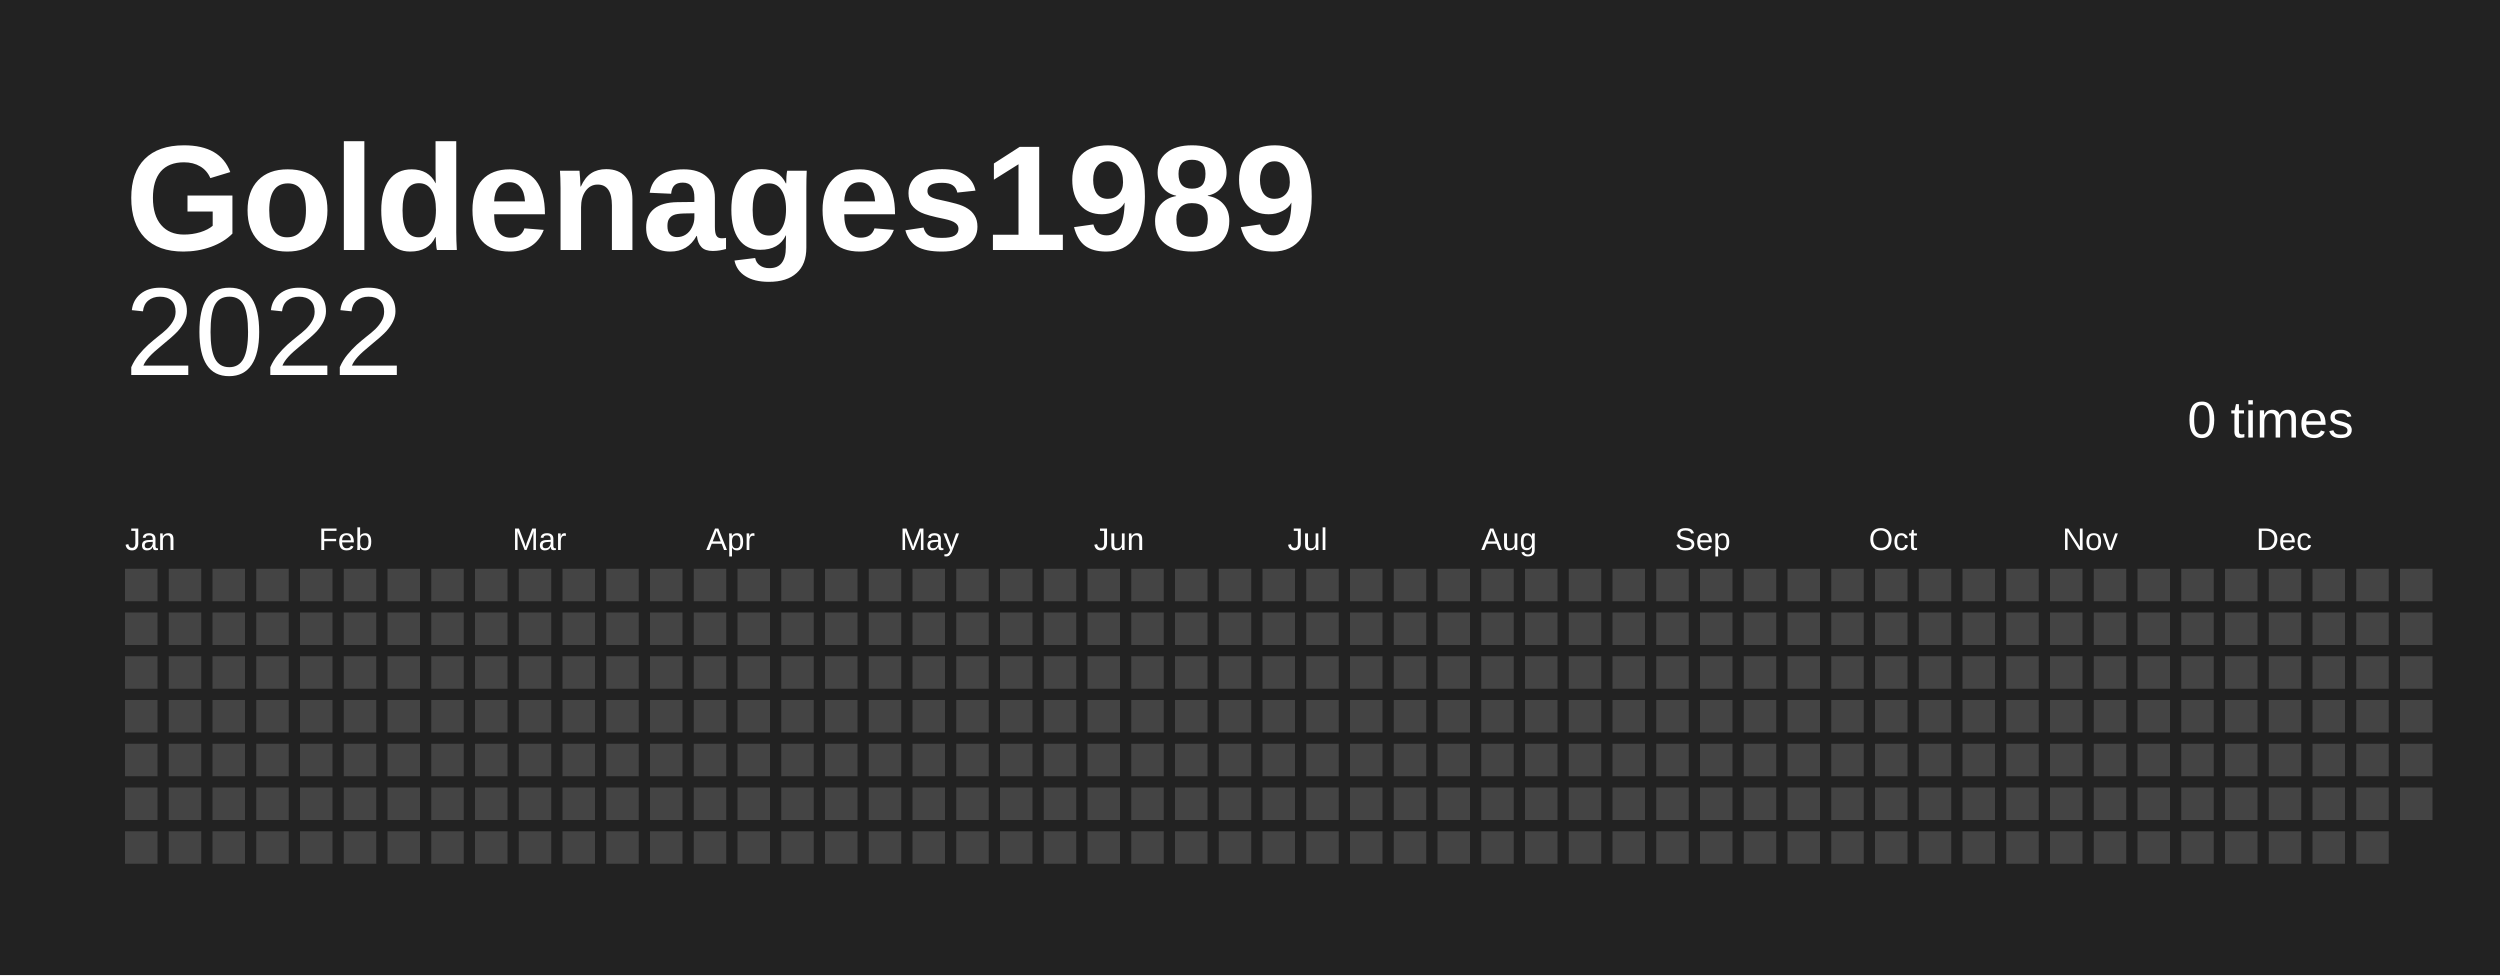
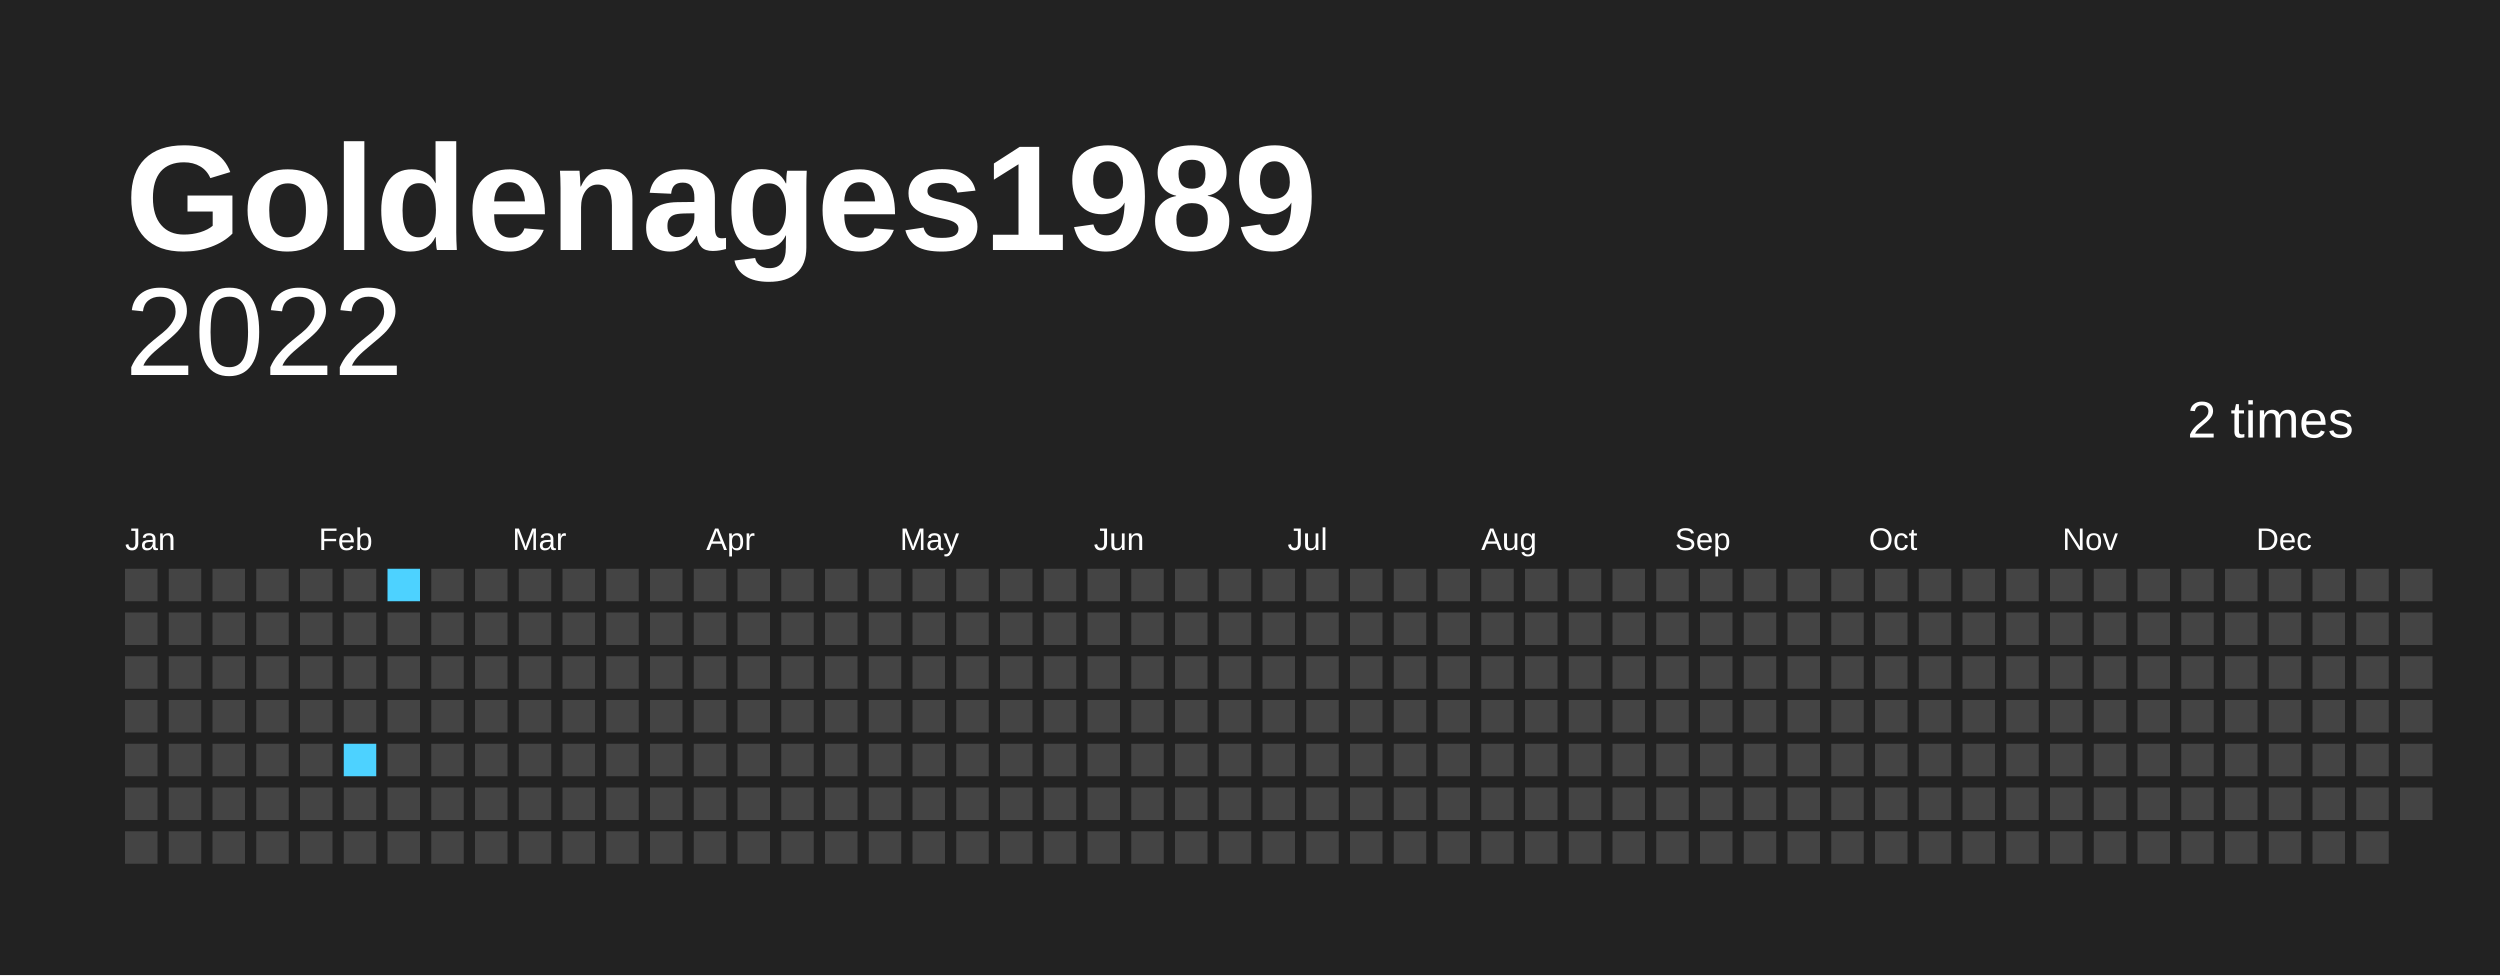
<svg xmlns="http://www.w3.org/2000/svg" baseProfile="full" height="78mm" version="1.1" viewBox="0,0,200,78" width="200mm">
  <defs />
  <rect fill="#222222" height="78" width="200" x="0" y="0" />
  <text fill="#FFFFFF" style="font-size:12px; font-family:Arial; font-weight:bold;" x="10" y="20">Goldenages1989</text>
  <text alignment-baseline="hanging" fill="#FFFFFF" style="font-size:10.0px; font-family:Arial;" x="10" y="30">2022</text>
-   <text alignment-baseline="hanging" fill="#FFFFFF" style="font-size:4.125px; font-family:Arial;" x="175" y="35">0 times</text>
+   <text alignment-baseline="hanging" fill="#FFFFFF" style="font-size:4.125px; font-family:Arial;" x="175" y="35">2 times</text>
  <text fill="#FFFFFF" style="font-size:2.5px; font-family:Arial" x="10.0" y="44">Jan</text>
  <text fill="#FFFFFF" style="font-size:2.5px; font-family:Arial" x="25.5" y="44">Feb</text>
  <text fill="#FFFFFF" style="font-size:2.5px; font-family:Arial" x="41.0" y="44">Mar</text>
  <text fill="#FFFFFF" style="font-size:2.5px; font-family:Arial" x="56.5" y="44">Apr</text>
  <text fill="#FFFFFF" style="font-size:2.5px; font-family:Arial" x="72.0" y="44">May</text>
  <text fill="#FFFFFF" style="font-size:2.5px; font-family:Arial" x="87.5" y="44">Jun</text>
  <text fill="#FFFFFF" style="font-size:2.5px; font-family:Arial" x="103.0" y="44">Jul</text>
  <text fill="#FFFFFF" style="font-size:2.5px; font-family:Arial" x="118.5" y="44">Aug</text>
  <text fill="#FFFFFF" style="font-size:2.5px; font-family:Arial" x="134.0" y="44">Sep</text>
  <text fill="#FFFFFF" style="font-size:2.5px; font-family:Arial" x="149.5" y="44">Oct</text>
  <text fill="#FFFFFF" style="font-size:2.5px; font-family:Arial" x="165.0" y="44">Nov</text>
  <text fill="#FFFFFF" style="font-size:2.5px; font-family:Arial" x="180.5" y="44">Dec</text>
  <rect fill="#444444" height="2.6" width="2.6" x="10.0" y="45.5" />
  <rect fill="#444444" height="2.6" width="2.6" x="10.0" y="49.0" />
  <rect fill="#444444" height="2.6" width="2.6" x="10.0" y="52.5" />
  <rect fill="#444444" height="2.6" width="2.6" x="10.0" y="56.0" />
  <rect fill="#444444" height="2.6" width="2.6" x="10.0" y="59.5" />
  <rect fill="#444444" height="2.6" width="2.6" x="10.0" y="63.0" />
  <rect fill="#444444" height="2.6" width="2.6" x="10.0" y="66.5" />
  <rect fill="#444444" height="2.6" width="2.6" x="13.5" y="45.5" />
  <rect fill="#444444" height="2.6" width="2.6" x="13.5" y="49.0" />
  <rect fill="#444444" height="2.6" width="2.6" x="13.5" y="52.5" />
  <rect fill="#444444" height="2.6" width="2.6" x="13.5" y="56.0" />
  <rect fill="#444444" height="2.6" width="2.6" x="13.5" y="59.5" />
  <rect fill="#444444" height="2.6" width="2.6" x="13.5" y="63.0" />
  <rect fill="#444444" height="2.6" width="2.6" x="13.5" y="66.5" />
  <rect fill="#444444" height="2.6" width="2.6" x="17.0" y="45.5" />
  <rect fill="#444444" height="2.6" width="2.6" x="17.0" y="49.0" />
  <rect fill="#444444" height="2.6" width="2.6" x="17.0" y="52.5" />
  <rect fill="#444444" height="2.6" width="2.6" x="17.0" y="56.0" />
  <rect fill="#444444" height="2.6" width="2.6" x="17.0" y="59.5" />
  <rect fill="#444444" height="2.6" width="2.6" x="17.0" y="63.0" />
  <rect fill="#444444" height="2.6" width="2.6" x="17.0" y="66.5" />
  <rect fill="#444444" height="2.6" width="2.6" x="20.5" y="45.5" />
  <rect fill="#444444" height="2.6" width="2.6" x="20.5" y="49.0" />
  <rect fill="#444444" height="2.6" width="2.6" x="20.5" y="52.5" />
  <rect fill="#444444" height="2.6" width="2.6" x="20.5" y="56.0" />
  <rect fill="#444444" height="2.6" width="2.6" x="20.5" y="59.5" />
  <rect fill="#444444" height="2.6" width="2.6" x="20.5" y="63.0" />
  <rect fill="#444444" height="2.6" width="2.6" x="20.5" y="66.5" />
  <rect fill="#444444" height="2.6" width="2.6" x="24.0" y="45.5" />
  <rect fill="#444444" height="2.6" width="2.6" x="24.0" y="49.0" />
  <rect fill="#444444" height="2.6" width="2.6" x="24.0" y="52.5" />
  <rect fill="#444444" height="2.6" width="2.6" x="24.0" y="56.0" />
  <rect fill="#444444" height="2.6" width="2.6" x="24.0" y="59.5" />
  <rect fill="#444444" height="2.6" width="2.6" x="24.0" y="63.0" />
  <rect fill="#444444" height="2.6" width="2.6" x="24.0" y="66.5" />
  <rect fill="#444444" height="2.6" width="2.6" x="27.5" y="45.5" />
  <rect fill="#444444" height="2.6" width="2.6" x="27.5" y="49.0" />
  <rect fill="#444444" height="2.6" width="2.6" x="27.5" y="52.5" />
  <rect fill="#444444" height="2.6" width="2.6" x="27.5" y="56.0" />
-   <rect fill="#444444" height="2.6" width="2.6" x="27.5" y="59.5" />
+   <rect fill="#4DD2FF" height="2.6" width="2.6" x="27.5" y="59.5" />
  <rect fill="#444444" height="2.6" width="2.6" x="27.5" y="63.0" />
  <rect fill="#444444" height="2.6" width="2.6" x="27.5" y="66.5" />
-   <rect fill="#444444" height="2.6" width="2.6" x="31.0" y="45.5" />
+   <rect fill="#4DD2FF" height="2.6" width="2.6" x="31.0" y="45.5" />
  <rect fill="#444444" height="2.6" width="2.6" x="31.0" y="49.0" />
  <rect fill="#444444" height="2.6" width="2.6" x="31.0" y="52.5" />
  <rect fill="#444444" height="2.6" width="2.6" x="31.0" y="56.0" />
  <rect fill="#444444" height="2.6" width="2.6" x="31.0" y="59.5" />
  <rect fill="#444444" height="2.6" width="2.6" x="31.0" y="63.0" />
  <rect fill="#444444" height="2.6" width="2.6" x="31.0" y="66.5" />
  <rect fill="#444444" height="2.6" width="2.6" x="34.5" y="45.5" />
  <rect fill="#444444" height="2.6" width="2.6" x="34.5" y="49.0" />
  <rect fill="#444444" height="2.6" width="2.6" x="34.5" y="52.5" />
  <rect fill="#444444" height="2.6" width="2.6" x="34.5" y="56.0" />
  <rect fill="#444444" height="2.6" width="2.6" x="34.5" y="59.5" />
  <rect fill="#444444" height="2.6" width="2.6" x="34.5" y="63.0" />
  <rect fill="#444444" height="2.6" width="2.6" x="34.5" y="66.5" />
  <rect fill="#444444" height="2.6" width="2.6" x="38.0" y="45.5" />
  <rect fill="#444444" height="2.6" width="2.6" x="38.0" y="49.0" />
  <rect fill="#444444" height="2.6" width="2.6" x="38.0" y="52.5" />
  <rect fill="#444444" height="2.6" width="2.6" x="38.0" y="56.0" />
  <rect fill="#444444" height="2.6" width="2.6" x="38.0" y="59.5" />
  <rect fill="#444444" height="2.6" width="2.6" x="38.0" y="63.0" />
  <rect fill="#444444" height="2.6" width="2.6" x="38.0" y="66.5" />
  <rect fill="#444444" height="2.6" width="2.6" x="41.5" y="45.5" />
  <rect fill="#444444" height="2.6" width="2.6" x="41.5" y="49.0" />
  <rect fill="#444444" height="2.6" width="2.6" x="41.5" y="52.5" />
  <rect fill="#444444" height="2.6" width="2.6" x="41.5" y="56.0" />
  <rect fill="#444444" height="2.6" width="2.6" x="41.5" y="59.5" />
  <rect fill="#444444" height="2.6" width="2.6" x="41.5" y="63.0" />
  <rect fill="#444444" height="2.6" width="2.6" x="41.5" y="66.5" />
  <rect fill="#444444" height="2.6" width="2.6" x="45.0" y="45.5" />
  <rect fill="#444444" height="2.6" width="2.6" x="45.0" y="49.0" />
  <rect fill="#444444" height="2.6" width="2.6" x="45.0" y="52.5" />
  <rect fill="#444444" height="2.6" width="2.6" x="45.0" y="56.0" />
  <rect fill="#444444" height="2.6" width="2.6" x="45.0" y="59.5" />
  <rect fill="#444444" height="2.6" width="2.6" x="45.0" y="63.0" />
  <rect fill="#444444" height="2.6" width="2.6" x="45.0" y="66.5" />
  <rect fill="#444444" height="2.6" width="2.6" x="48.5" y="45.5" />
  <rect fill="#444444" height="2.6" width="2.6" x="48.5" y="49.0" />
  <rect fill="#444444" height="2.6" width="2.6" x="48.5" y="52.5" />
  <rect fill="#444444" height="2.6" width="2.6" x="48.5" y="56.0" />
  <rect fill="#444444" height="2.6" width="2.6" x="48.5" y="59.5" />
  <rect fill="#444444" height="2.6" width="2.6" x="48.5" y="63.0" />
  <rect fill="#444444" height="2.6" width="2.6" x="48.5" y="66.5" />
  <rect fill="#444444" height="2.6" width="2.6" x="52.0" y="45.5" />
  <rect fill="#444444" height="2.6" width="2.6" x="52.0" y="49.0" />
  <rect fill="#444444" height="2.6" width="2.6" x="52.0" y="52.5" />
  <rect fill="#444444" height="2.6" width="2.6" x="52.0" y="56.0" />
  <rect fill="#444444" height="2.6" width="2.6" x="52.0" y="59.5" />
  <rect fill="#444444" height="2.6" width="2.6" x="52.0" y="63.0" />
  <rect fill="#444444" height="2.6" width="2.6" x="52.0" y="66.5" />
  <rect fill="#444444" height="2.6" width="2.6" x="55.5" y="45.5" />
  <rect fill="#444444" height="2.6" width="2.6" x="55.5" y="49.0" />
  <rect fill="#444444" height="2.6" width="2.6" x="55.5" y="52.5" />
  <rect fill="#444444" height="2.6" width="2.6" x="55.5" y="56.0" />
  <rect fill="#444444" height="2.6" width="2.6" x="55.5" y="59.5" />
  <rect fill="#444444" height="2.6" width="2.6" x="55.5" y="63.0" />
  <rect fill="#444444" height="2.6" width="2.6" x="55.5" y="66.5" />
  <rect fill="#444444" height="2.6" width="2.6" x="59.0" y="45.5" />
  <rect fill="#444444" height="2.6" width="2.6" x="59.0" y="49.0" />
  <rect fill="#444444" height="2.6" width="2.6" x="59.0" y="52.5" />
  <rect fill="#444444" height="2.6" width="2.6" x="59.0" y="56.0" />
  <rect fill="#444444" height="2.6" width="2.6" x="59.0" y="59.5" />
  <rect fill="#444444" height="2.6" width="2.6" x="59.0" y="63.0" />
  <rect fill="#444444" height="2.6" width="2.6" x="59.0" y="66.5" />
  <rect fill="#444444" height="2.6" width="2.6" x="62.5" y="45.5" />
  <rect fill="#444444" height="2.6" width="2.6" x="62.5" y="49.0" />
  <rect fill="#444444" height="2.6" width="2.6" x="62.5" y="52.5" />
  <rect fill="#444444" height="2.6" width="2.6" x="62.5" y="56.0" />
  <rect fill="#444444" height="2.6" width="2.6" x="62.5" y="59.5" />
  <rect fill="#444444" height="2.6" width="2.6" x="62.5" y="63.0" />
  <rect fill="#444444" height="2.6" width="2.6" x="62.5" y="66.5" />
  <rect fill="#444444" height="2.6" width="2.6" x="66.0" y="45.5" />
  <rect fill="#444444" height="2.6" width="2.6" x="66.0" y="49.0" />
  <rect fill="#444444" height="2.6" width="2.6" x="66.0" y="52.5" />
  <rect fill="#444444" height="2.6" width="2.6" x="66.0" y="56.0" />
  <rect fill="#444444" height="2.6" width="2.6" x="66.0" y="59.5" />
  <rect fill="#444444" height="2.6" width="2.6" x="66.0" y="63.0" />
  <rect fill="#444444" height="2.6" width="2.6" x="66.0" y="66.5" />
  <rect fill="#444444" height="2.6" width="2.6" x="69.5" y="45.5" />
  <rect fill="#444444" height="2.6" width="2.6" x="69.5" y="49.0" />
  <rect fill="#444444" height="2.6" width="2.6" x="69.5" y="52.5" />
  <rect fill="#444444" height="2.6" width="2.6" x="69.5" y="56.0" />
  <rect fill="#444444" height="2.6" width="2.6" x="69.5" y="59.5" />
  <rect fill="#444444" height="2.6" width="2.6" x="69.5" y="63.0" />
  <rect fill="#444444" height="2.6" width="2.6" x="69.5" y="66.5" />
  <rect fill="#444444" height="2.6" width="2.6" x="73.0" y="45.5" />
  <rect fill="#444444" height="2.6" width="2.6" x="73.0" y="49.0" />
  <rect fill="#444444" height="2.6" width="2.6" x="73.0" y="52.5" />
  <rect fill="#444444" height="2.6" width="2.6" x="73.0" y="56.0" />
  <rect fill="#444444" height="2.6" width="2.6" x="73.0" y="59.5" />
  <rect fill="#444444" height="2.6" width="2.6" x="73.0" y="63.0" />
  <rect fill="#444444" height="2.6" width="2.6" x="73.0" y="66.5" />
  <rect fill="#444444" height="2.6" width="2.6" x="76.5" y="45.5" />
  <rect fill="#444444" height="2.6" width="2.6" x="76.5" y="49.0" />
  <rect fill="#444444" height="2.6" width="2.6" x="76.5" y="52.5" />
  <rect fill="#444444" height="2.6" width="2.6" x="76.5" y="56.0" />
  <rect fill="#444444" height="2.6" width="2.6" x="76.5" y="59.5" />
  <rect fill="#444444" height="2.6" width="2.6" x="76.5" y="63.0" />
  <rect fill="#444444" height="2.6" width="2.6" x="76.5" y="66.5" />
  <rect fill="#444444" height="2.6" width="2.6" x="80.0" y="45.5" />
  <rect fill="#444444" height="2.6" width="2.6" x="80.0" y="49.0" />
  <rect fill="#444444" height="2.6" width="2.6" x="80.0" y="52.5" />
  <rect fill="#444444" height="2.6" width="2.6" x="80.0" y="56.0" />
  <rect fill="#444444" height="2.6" width="2.6" x="80.0" y="59.5" />
  <rect fill="#444444" height="2.6" width="2.6" x="80.0" y="63.0" />
  <rect fill="#444444" height="2.6" width="2.6" x="80.0" y="66.5" />
  <rect fill="#444444" height="2.6" width="2.6" x="83.5" y="45.5" />
  <rect fill="#444444" height="2.6" width="2.6" x="83.5" y="49.0" />
  <rect fill="#444444" height="2.6" width="2.6" x="83.5" y="52.5" />
  <rect fill="#444444" height="2.6" width="2.6" x="83.5" y="56.0" />
  <rect fill="#444444" height="2.6" width="2.6" x="83.5" y="59.5" />
  <rect fill="#444444" height="2.6" width="2.6" x="83.5" y="63.0" />
  <rect fill="#444444" height="2.6" width="2.6" x="83.5" y="66.5" />
  <rect fill="#444444" height="2.6" width="2.6" x="87.0" y="45.5" />
  <rect fill="#444444" height="2.6" width="2.6" x="87.0" y="49.0" />
  <rect fill="#444444" height="2.6" width="2.6" x="87.0" y="52.5" />
  <rect fill="#444444" height="2.6" width="2.6" x="87.0" y="56.0" />
  <rect fill="#444444" height="2.6" width="2.6" x="87.0" y="59.5" />
  <rect fill="#444444" height="2.6" width="2.6" x="87.0" y="63.0" />
  <rect fill="#444444" height="2.6" width="2.6" x="87.0" y="66.5" />
  <rect fill="#444444" height="2.6" width="2.6" x="90.5" y="45.5" />
  <rect fill="#444444" height="2.6" width="2.6" x="90.5" y="49.0" />
  <rect fill="#444444" height="2.6" width="2.6" x="90.5" y="52.5" />
  <rect fill="#444444" height="2.6" width="2.6" x="90.5" y="56.0" />
  <rect fill="#444444" height="2.6" width="2.6" x="90.5" y="59.5" />
  <rect fill="#444444" height="2.6" width="2.6" x="90.5" y="63.0" />
  <rect fill="#444444" height="2.6" width="2.6" x="90.5" y="66.5" />
  <rect fill="#444444" height="2.6" width="2.6" x="94.0" y="45.5" />
  <rect fill="#444444" height="2.6" width="2.6" x="94.0" y="49.0" />
  <rect fill="#444444" height="2.6" width="2.6" x="94.0" y="52.5" />
  <rect fill="#444444" height="2.6" width="2.6" x="94.0" y="56.0" />
  <rect fill="#444444" height="2.6" width="2.6" x="94.0" y="59.5" />
  <rect fill="#444444" height="2.6" width="2.6" x="94.0" y="63.0" />
  <rect fill="#444444" height="2.6" width="2.6" x="94.0" y="66.5" />
  <rect fill="#444444" height="2.6" width="2.6" x="97.5" y="45.5" />
  <rect fill="#444444" height="2.6" width="2.6" x="97.5" y="49.0" />
  <rect fill="#444444" height="2.6" width="2.6" x="97.5" y="52.5" />
  <rect fill="#444444" height="2.6" width="2.6" x="97.5" y="56.0" />
  <rect fill="#444444" height="2.6" width="2.6" x="97.5" y="59.5" />
  <rect fill="#444444" height="2.6" width="2.6" x="97.5" y="63.0" />
  <rect fill="#444444" height="2.6" width="2.6" x="97.5" y="66.5" />
  <rect fill="#444444" height="2.6" width="2.6" x="101.0" y="45.5" />
  <rect fill="#444444" height="2.6" width="2.6" x="101.0" y="49.0" />
  <rect fill="#444444" height="2.6" width="2.6" x="101.0" y="52.5" />
  <rect fill="#444444" height="2.6" width="2.6" x="101.0" y="56.0" />
  <rect fill="#444444" height="2.6" width="2.6" x="101.0" y="59.5" />
  <rect fill="#444444" height="2.6" width="2.6" x="101.0" y="63.0" />
  <rect fill="#444444" height="2.6" width="2.6" x="101.0" y="66.5" />
  <rect fill="#444444" height="2.6" width="2.6" x="104.5" y="45.5" />
  <rect fill="#444444" height="2.6" width="2.6" x="104.5" y="49.0" />
  <rect fill="#444444" height="2.6" width="2.6" x="104.5" y="52.5" />
  <rect fill="#444444" height="2.6" width="2.6" x="104.5" y="56.0" />
  <rect fill="#444444" height="2.6" width="2.6" x="104.5" y="59.5" />
  <rect fill="#444444" height="2.6" width="2.6" x="104.5" y="63.0" />
  <rect fill="#444444" height="2.6" width="2.6" x="104.5" y="66.5" />
  <rect fill="#444444" height="2.6" width="2.6" x="108.0" y="45.5" />
  <rect fill="#444444" height="2.6" width="2.6" x="108.0" y="49.0" />
  <rect fill="#444444" height="2.6" width="2.6" x="108.0" y="52.5" />
  <rect fill="#444444" height="2.6" width="2.6" x="108.0" y="56.0" />
  <rect fill="#444444" height="2.6" width="2.6" x="108.0" y="59.5" />
  <rect fill="#444444" height="2.6" width="2.6" x="108.0" y="63.0" />
  <rect fill="#444444" height="2.6" width="2.6" x="108.0" y="66.5" />
  <rect fill="#444444" height="2.6" width="2.6" x="111.5" y="45.5" />
  <rect fill="#444444" height="2.6" width="2.6" x="111.5" y="49.0" />
  <rect fill="#444444" height="2.6" width="2.6" x="111.5" y="52.5" />
  <rect fill="#444444" height="2.6" width="2.6" x="111.5" y="56.0" />
  <rect fill="#444444" height="2.6" width="2.6" x="111.5" y="59.5" />
  <rect fill="#444444" height="2.6" width="2.6" x="111.5" y="63.0" />
  <rect fill="#444444" height="2.6" width="2.6" x="111.5" y="66.5" />
  <rect fill="#444444" height="2.6" width="2.6" x="115.0" y="45.5" />
  <rect fill="#444444" height="2.6" width="2.6" x="115.0" y="49.0" />
  <rect fill="#444444" height="2.6" width="2.6" x="115.0" y="52.5" />
  <rect fill="#444444" height="2.6" width="2.6" x="115.0" y="56.0" />
  <rect fill="#444444" height="2.6" width="2.6" x="115.0" y="59.5" />
  <rect fill="#444444" height="2.6" width="2.6" x="115.0" y="63.0" />
  <rect fill="#444444" height="2.6" width="2.6" x="115.0" y="66.5" />
  <rect fill="#444444" height="2.6" width="2.6" x="118.5" y="45.5" />
  <rect fill="#444444" height="2.6" width="2.6" x="118.5" y="49.0" />
  <rect fill="#444444" height="2.6" width="2.6" x="118.5" y="52.5" />
  <rect fill="#444444" height="2.6" width="2.6" x="118.5" y="56.0" />
  <rect fill="#444444" height="2.6" width="2.6" x="118.5" y="59.5" />
  <rect fill="#444444" height="2.6" width="2.6" x="118.5" y="63.0" />
  <rect fill="#444444" height="2.6" width="2.6" x="118.5" y="66.5" />
  <rect fill="#444444" height="2.6" width="2.6" x="122.0" y="45.5" />
  <rect fill="#444444" height="2.6" width="2.6" x="122.0" y="49.0" />
  <rect fill="#444444" height="2.6" width="2.6" x="122.0" y="52.5" />
  <rect fill="#444444" height="2.6" width="2.6" x="122.0" y="56.0" />
  <rect fill="#444444" height="2.6" width="2.6" x="122.0" y="59.5" />
  <rect fill="#444444" height="2.6" width="2.6" x="122.0" y="63.0" />
  <rect fill="#444444" height="2.6" width="2.6" x="122.0" y="66.5" />
  <rect fill="#444444" height="2.6" width="2.6" x="125.5" y="45.5" />
  <rect fill="#444444" height="2.6" width="2.6" x="125.5" y="49.0" />
  <rect fill="#444444" height="2.6" width="2.6" x="125.5" y="52.5" />
  <rect fill="#444444" height="2.6" width="2.6" x="125.5" y="56.0" />
  <rect fill="#444444" height="2.6" width="2.6" x="125.5" y="59.5" />
  <rect fill="#444444" height="2.6" width="2.6" x="125.5" y="63.0" />
  <rect fill="#444444" height="2.6" width="2.6" x="125.5" y="66.5" />
  <rect fill="#444444" height="2.6" width="2.6" x="129.0" y="45.5" />
  <rect fill="#444444" height="2.6" width="2.6" x="129.0" y="49.0" />
  <rect fill="#444444" height="2.6" width="2.6" x="129.0" y="52.5" />
  <rect fill="#444444" height="2.6" width="2.6" x="129.0" y="56.0" />
  <rect fill="#444444" height="2.6" width="2.6" x="129.0" y="59.5" />
  <rect fill="#444444" height="2.6" width="2.6" x="129.0" y="63.0" />
  <rect fill="#444444" height="2.6" width="2.6" x="129.0" y="66.5" />
  <rect fill="#444444" height="2.6" width="2.6" x="132.5" y="45.5" />
  <rect fill="#444444" height="2.6" width="2.6" x="132.5" y="49.0" />
  <rect fill="#444444" height="2.6" width="2.6" x="132.5" y="52.5" />
  <rect fill="#444444" height="2.6" width="2.6" x="132.5" y="56.0" />
  <rect fill="#444444" height="2.6" width="2.6" x="132.5" y="59.5" />
  <rect fill="#444444" height="2.6" width="2.6" x="132.5" y="63.0" />
  <rect fill="#444444" height="2.6" width="2.6" x="132.5" y="66.5" />
  <rect fill="#444444" height="2.6" width="2.6" x="136.0" y="45.5" />
  <rect fill="#444444" height="2.6" width="2.6" x="136.0" y="49.0" />
  <rect fill="#444444" height="2.6" width="2.6" x="136.0" y="52.5" />
  <rect fill="#444444" height="2.6" width="2.6" x="136.0" y="56.0" />
  <rect fill="#444444" height="2.6" width="2.6" x="136.0" y="59.5" />
  <rect fill="#444444" height="2.6" width="2.6" x="136.0" y="63.0" />
  <rect fill="#444444" height="2.6" width="2.6" x="136.0" y="66.5" />
  <rect fill="#444444" height="2.6" width="2.6" x="139.5" y="45.5" />
  <rect fill="#444444" height="2.6" width="2.6" x="139.5" y="49.0" />
  <rect fill="#444444" height="2.6" width="2.6" x="139.5" y="52.5" />
  <rect fill="#444444" height="2.6" width="2.6" x="139.5" y="56.0" />
  <rect fill="#444444" height="2.6" width="2.6" x="139.5" y="59.5" />
  <rect fill="#444444" height="2.6" width="2.6" x="139.5" y="63.0" />
  <rect fill="#444444" height="2.6" width="2.6" x="139.5" y="66.5" />
  <rect fill="#444444" height="2.6" width="2.6" x="143.0" y="45.5" />
  <rect fill="#444444" height="2.6" width="2.6" x="143.0" y="49.0" />
  <rect fill="#444444" height="2.6" width="2.6" x="143.0" y="52.5" />
  <rect fill="#444444" height="2.6" width="2.6" x="143.0" y="56.0" />
  <rect fill="#444444" height="2.6" width="2.6" x="143.0" y="59.5" />
  <rect fill="#444444" height="2.6" width="2.6" x="143.0" y="63.0" />
  <rect fill="#444444" height="2.6" width="2.6" x="143.0" y="66.5" />
  <rect fill="#444444" height="2.6" width="2.6" x="146.5" y="45.5" />
  <rect fill="#444444" height="2.6" width="2.6" x="146.5" y="49.0" />
  <rect fill="#444444" height="2.6" width="2.6" x="146.5" y="52.5" />
  <rect fill="#444444" height="2.6" width="2.6" x="146.5" y="56.0" />
  <rect fill="#444444" height="2.6" width="2.6" x="146.5" y="59.5" />
  <rect fill="#444444" height="2.6" width="2.6" x="146.5" y="63.0" />
  <rect fill="#444444" height="2.6" width="2.6" x="146.5" y="66.5" />
  <rect fill="#444444" height="2.6" width="2.6" x="150.0" y="45.5" />
  <rect fill="#444444" height="2.6" width="2.6" x="150.0" y="49.0" />
  <rect fill="#444444" height="2.6" width="2.6" x="150.0" y="52.5" />
  <rect fill="#444444" height="2.6" width="2.6" x="150.0" y="56.0" />
  <rect fill="#444444" height="2.6" width="2.6" x="150.0" y="59.5" />
  <rect fill="#444444" height="2.6" width="2.6" x="150.0" y="63.0" />
  <rect fill="#444444" height="2.6" width="2.6" x="150.0" y="66.5" />
  <rect fill="#444444" height="2.6" width="2.6" x="153.5" y="45.5" />
  <rect fill="#444444" height="2.6" width="2.6" x="153.5" y="49.0" />
  <rect fill="#444444" height="2.6" width="2.6" x="153.5" y="52.5" />
  <rect fill="#444444" height="2.6" width="2.6" x="153.5" y="56.0" />
  <rect fill="#444444" height="2.6" width="2.6" x="153.5" y="59.5" />
  <rect fill="#444444" height="2.6" width="2.6" x="153.5" y="63.0" />
  <rect fill="#444444" height="2.6" width="2.6" x="153.5" y="66.5" />
  <rect fill="#444444" height="2.6" width="2.6" x="157.0" y="45.5" />
  <rect fill="#444444" height="2.6" width="2.6" x="157.0" y="49.0" />
  <rect fill="#444444" height="2.6" width="2.6" x="157.0" y="52.5" />
  <rect fill="#444444" height="2.6" width="2.6" x="157.0" y="56.0" />
  <rect fill="#444444" height="2.6" width="2.6" x="157.0" y="59.5" />
  <rect fill="#444444" height="2.6" width="2.6" x="157.0" y="63.0" />
  <rect fill="#444444" height="2.6" width="2.6" x="157.0" y="66.5" />
  <rect fill="#444444" height="2.6" width="2.6" x="160.5" y="45.5" />
  <rect fill="#444444" height="2.6" width="2.6" x="160.5" y="49.0" />
  <rect fill="#444444" height="2.6" width="2.6" x="160.5" y="52.5" />
  <rect fill="#444444" height="2.6" width="2.6" x="160.5" y="56.0" />
  <rect fill="#444444" height="2.6" width="2.6" x="160.5" y="59.5" />
  <rect fill="#444444" height="2.6" width="2.6" x="160.5" y="63.0" />
  <rect fill="#444444" height="2.6" width="2.6" x="160.5" y="66.5" />
  <rect fill="#444444" height="2.6" width="2.6" x="164.0" y="45.5" />
  <rect fill="#444444" height="2.6" width="2.6" x="164.0" y="49.0" />
  <rect fill="#444444" height="2.6" width="2.6" x="164.0" y="52.5" />
  <rect fill="#444444" height="2.6" width="2.6" x="164.0" y="56.0" />
  <rect fill="#444444" height="2.6" width="2.6" x="164.0" y="59.5" />
  <rect fill="#444444" height="2.6" width="2.6" x="164.0" y="63.0" />
  <rect fill="#444444" height="2.6" width="2.6" x="164.0" y="66.5" />
  <rect fill="#444444" height="2.6" width="2.6" x="167.5" y="45.5" />
  <rect fill="#444444" height="2.6" width="2.6" x="167.5" y="49.0" />
  <rect fill="#444444" height="2.6" width="2.6" x="167.5" y="52.5" />
  <rect fill="#444444" height="2.6" width="2.6" x="167.5" y="56.0" />
  <rect fill="#444444" height="2.6" width="2.6" x="167.5" y="59.5" />
  <rect fill="#444444" height="2.6" width="2.6" x="167.5" y="63.0" />
  <rect fill="#444444" height="2.6" width="2.6" x="167.5" y="66.5" />
  <rect fill="#444444" height="2.6" width="2.6" x="171.0" y="45.5" />
  <rect fill="#444444" height="2.6" width="2.6" x="171.0" y="49.0" />
  <rect fill="#444444" height="2.6" width="2.6" x="171.0" y="52.5" />
  <rect fill="#444444" height="2.6" width="2.6" x="171.0" y="56.0" />
  <rect fill="#444444" height="2.6" width="2.6" x="171.0" y="59.5" />
  <rect fill="#444444" height="2.6" width="2.6" x="171.0" y="63.0" />
  <rect fill="#444444" height="2.6" width="2.6" x="171.0" y="66.5" />
  <rect fill="#444444" height="2.6" width="2.6" x="174.5" y="45.5" />
  <rect fill="#444444" height="2.6" width="2.6" x="174.5" y="49.0" />
  <rect fill="#444444" height="2.6" width="2.6" x="174.5" y="52.5" />
  <rect fill="#444444" height="2.6" width="2.6" x="174.5" y="56.0" />
  <rect fill="#444444" height="2.6" width="2.6" x="174.5" y="59.5" />
  <rect fill="#444444" height="2.6" width="2.6" x="174.5" y="63.0" />
  <rect fill="#444444" height="2.6" width="2.6" x="174.5" y="66.5" />
  <rect fill="#444444" height="2.6" width="2.6" x="178.0" y="45.5" />
  <rect fill="#444444" height="2.6" width="2.6" x="178.0" y="49.0" />
  <rect fill="#444444" height="2.6" width="2.6" x="178.0" y="52.5" />
  <rect fill="#444444" height="2.6" width="2.6" x="178.0" y="56.0" />
  <rect fill="#444444" height="2.6" width="2.6" x="178.0" y="59.5" />
  <rect fill="#444444" height="2.6" width="2.6" x="178.0" y="63.0" />
  <rect fill="#444444" height="2.6" width="2.6" x="178.0" y="66.5" />
  <rect fill="#444444" height="2.6" width="2.6" x="181.5" y="45.5" />
  <rect fill="#444444" height="2.6" width="2.6" x="181.5" y="49.0" />
  <rect fill="#444444" height="2.6" width="2.6" x="181.5" y="52.5" />
  <rect fill="#444444" height="2.6" width="2.6" x="181.5" y="56.0" />
  <rect fill="#444444" height="2.6" width="2.6" x="181.5" y="59.5" />
  <rect fill="#444444" height="2.6" width="2.6" x="181.5" y="63.0" />
  <rect fill="#444444" height="2.6" width="2.6" x="181.5" y="66.5" />
  <rect fill="#444444" height="2.6" width="2.6" x="185.0" y="45.5" />
  <rect fill="#444444" height="2.6" width="2.6" x="185.0" y="49.0" />
  <rect fill="#444444" height="2.6" width="2.6" x="185.0" y="52.5" />
  <rect fill="#444444" height="2.6" width="2.6" x="185.0" y="56.0" />
  <rect fill="#444444" height="2.6" width="2.6" x="185.0" y="59.5" />
  <rect fill="#444444" height="2.6" width="2.6" x="185.0" y="63.0" />
  <rect fill="#444444" height="2.6" width="2.6" x="185.0" y="66.5" />
  <rect fill="#444444" height="2.6" width="2.6" x="188.5" y="45.5" />
  <rect fill="#444444" height="2.6" width="2.6" x="188.5" y="49.0" />
  <rect fill="#444444" height="2.6" width="2.6" x="188.5" y="52.5" />
  <rect fill="#444444" height="2.6" width="2.6" x="188.5" y="56.0" />
  <rect fill="#444444" height="2.6" width="2.6" x="188.5" y="59.5" />
  <rect fill="#444444" height="2.6" width="2.6" x="188.5" y="63.0" />
  <rect fill="#444444" height="2.6" width="2.6" x="188.5" y="66.5" />
  <rect fill="#444444" height="2.6" width="2.6" x="192.0" y="45.5" />
  <rect fill="#444444" height="2.6" width="2.6" x="192.0" y="49.0" />
  <rect fill="#444444" height="2.6" width="2.6" x="192.0" y="52.5" />
  <rect fill="#444444" height="2.6" width="2.6" x="192.0" y="56.0" />
  <rect fill="#444444" height="2.6" width="2.6" x="192.0" y="59.5" />
  <rect fill="#444444" height="2.6" width="2.6" x="192.0" y="63.0" />
</svg>
